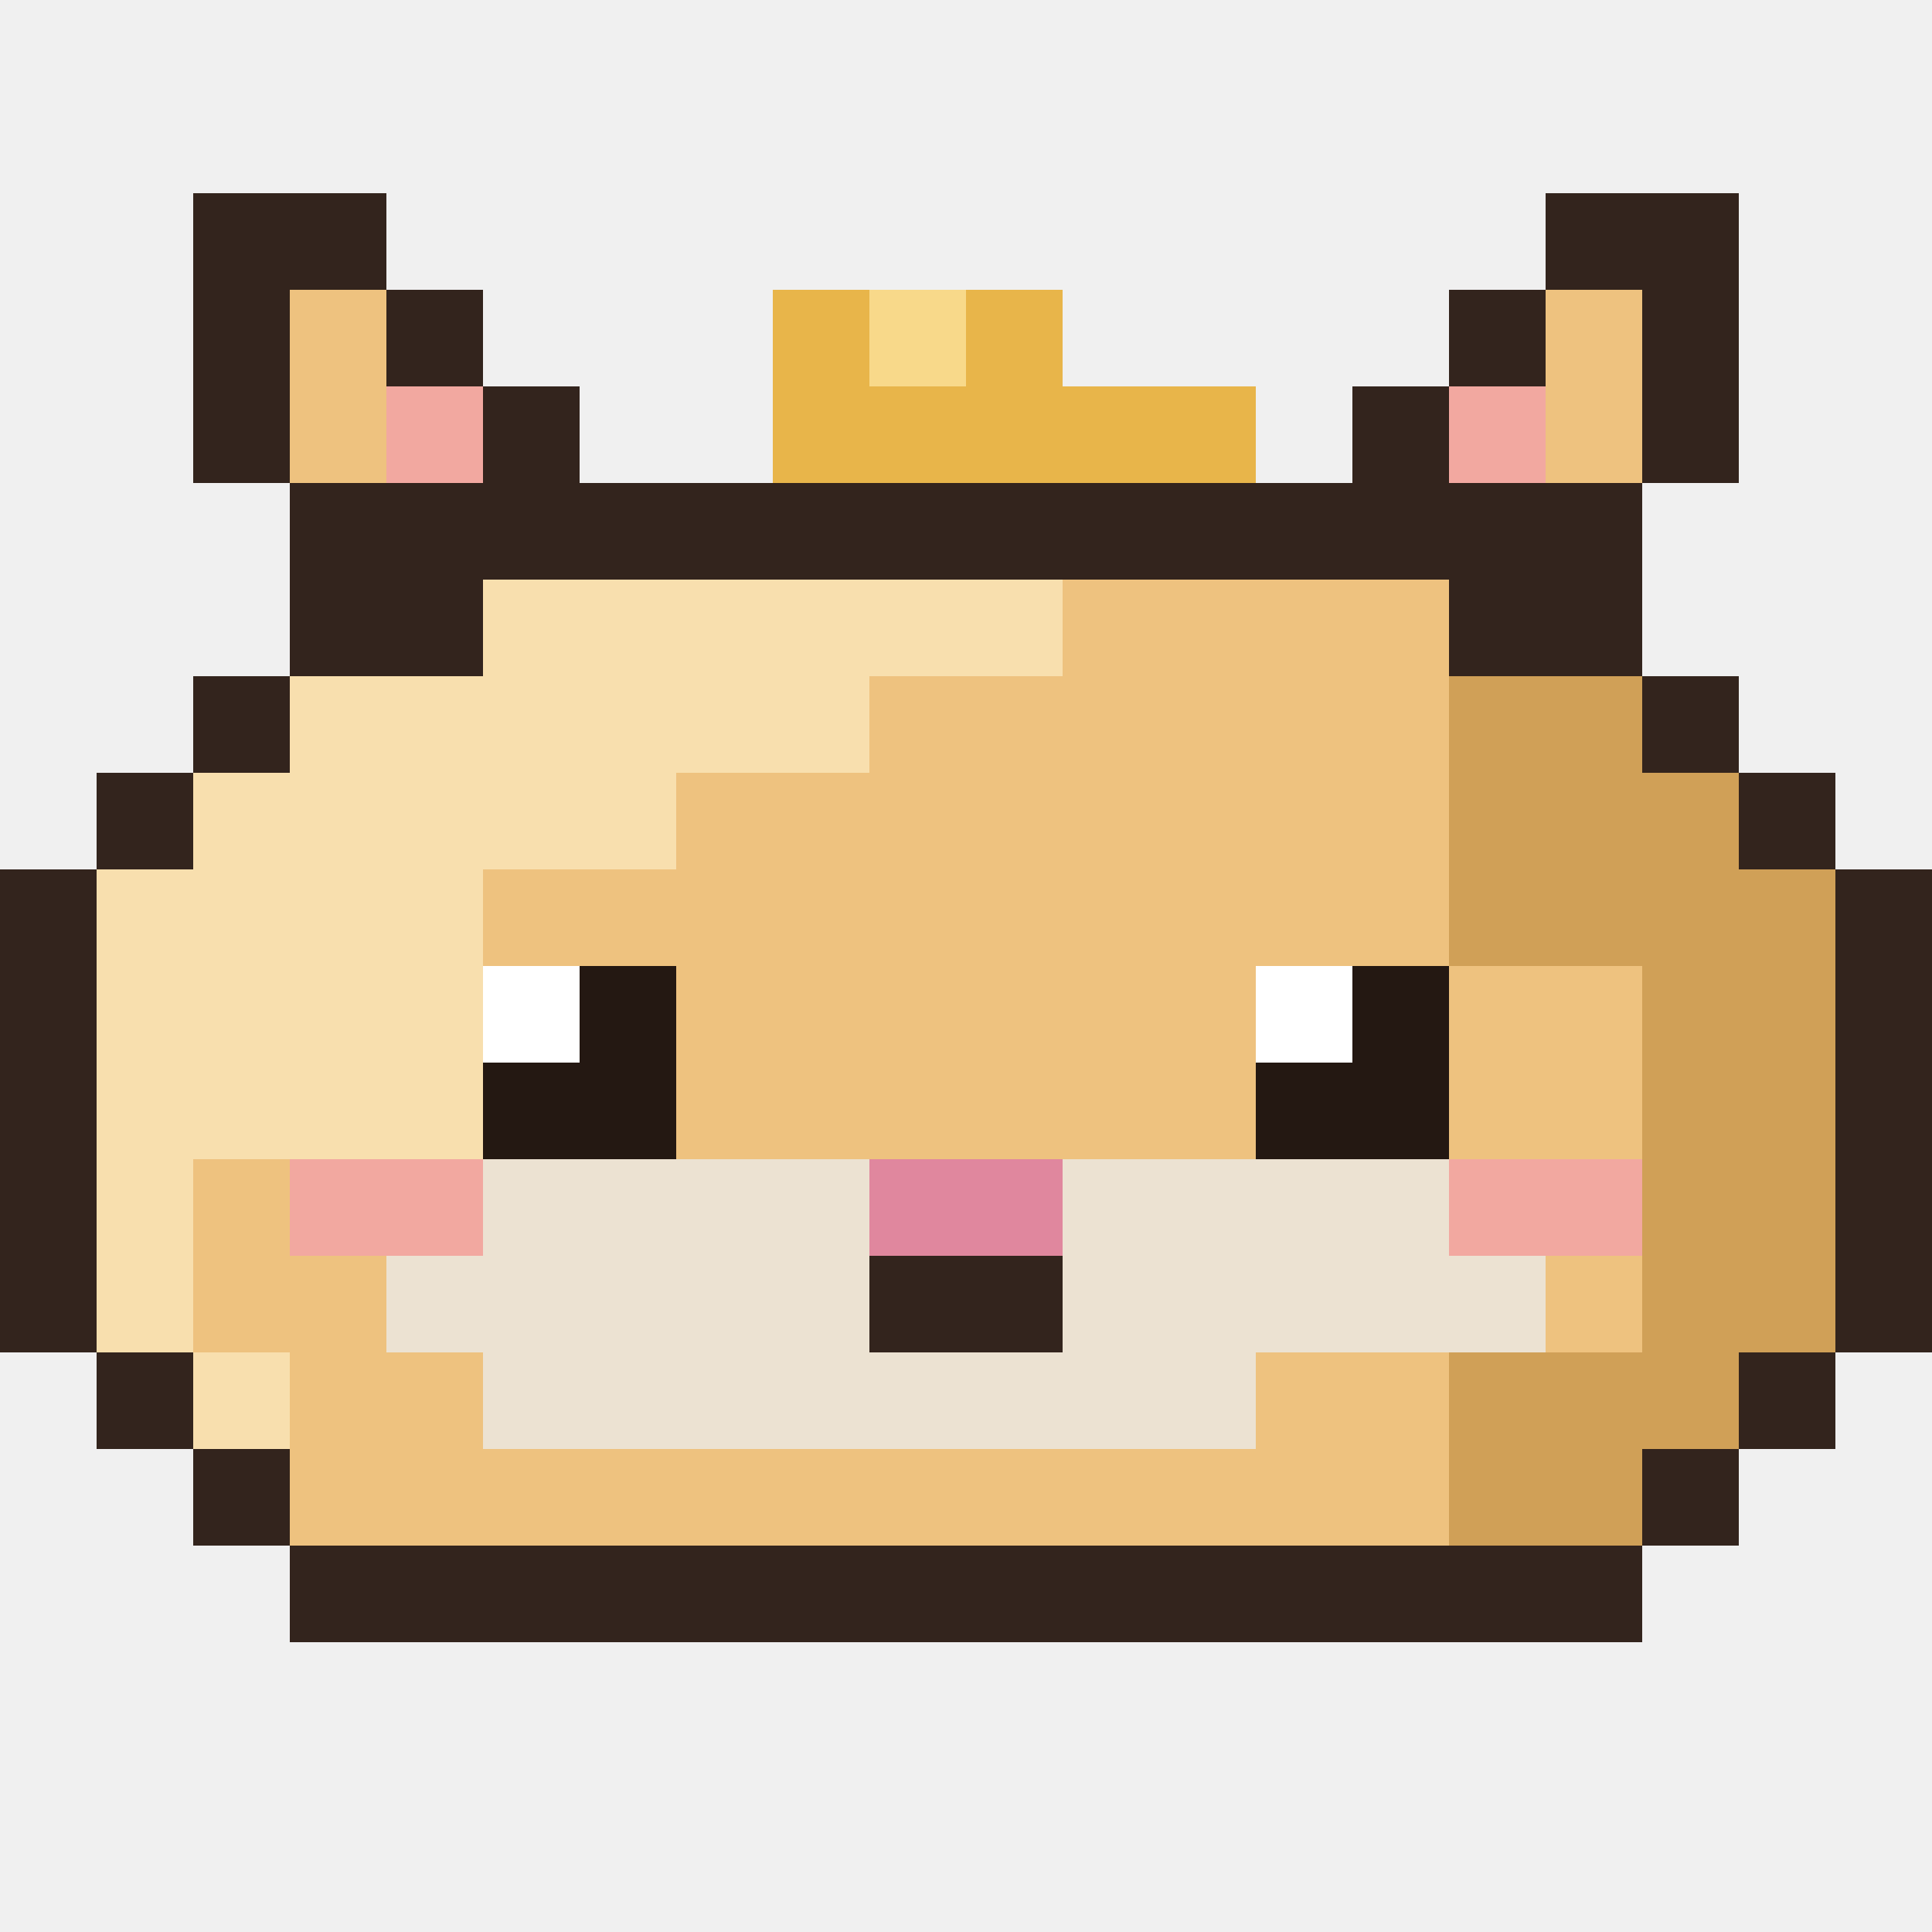
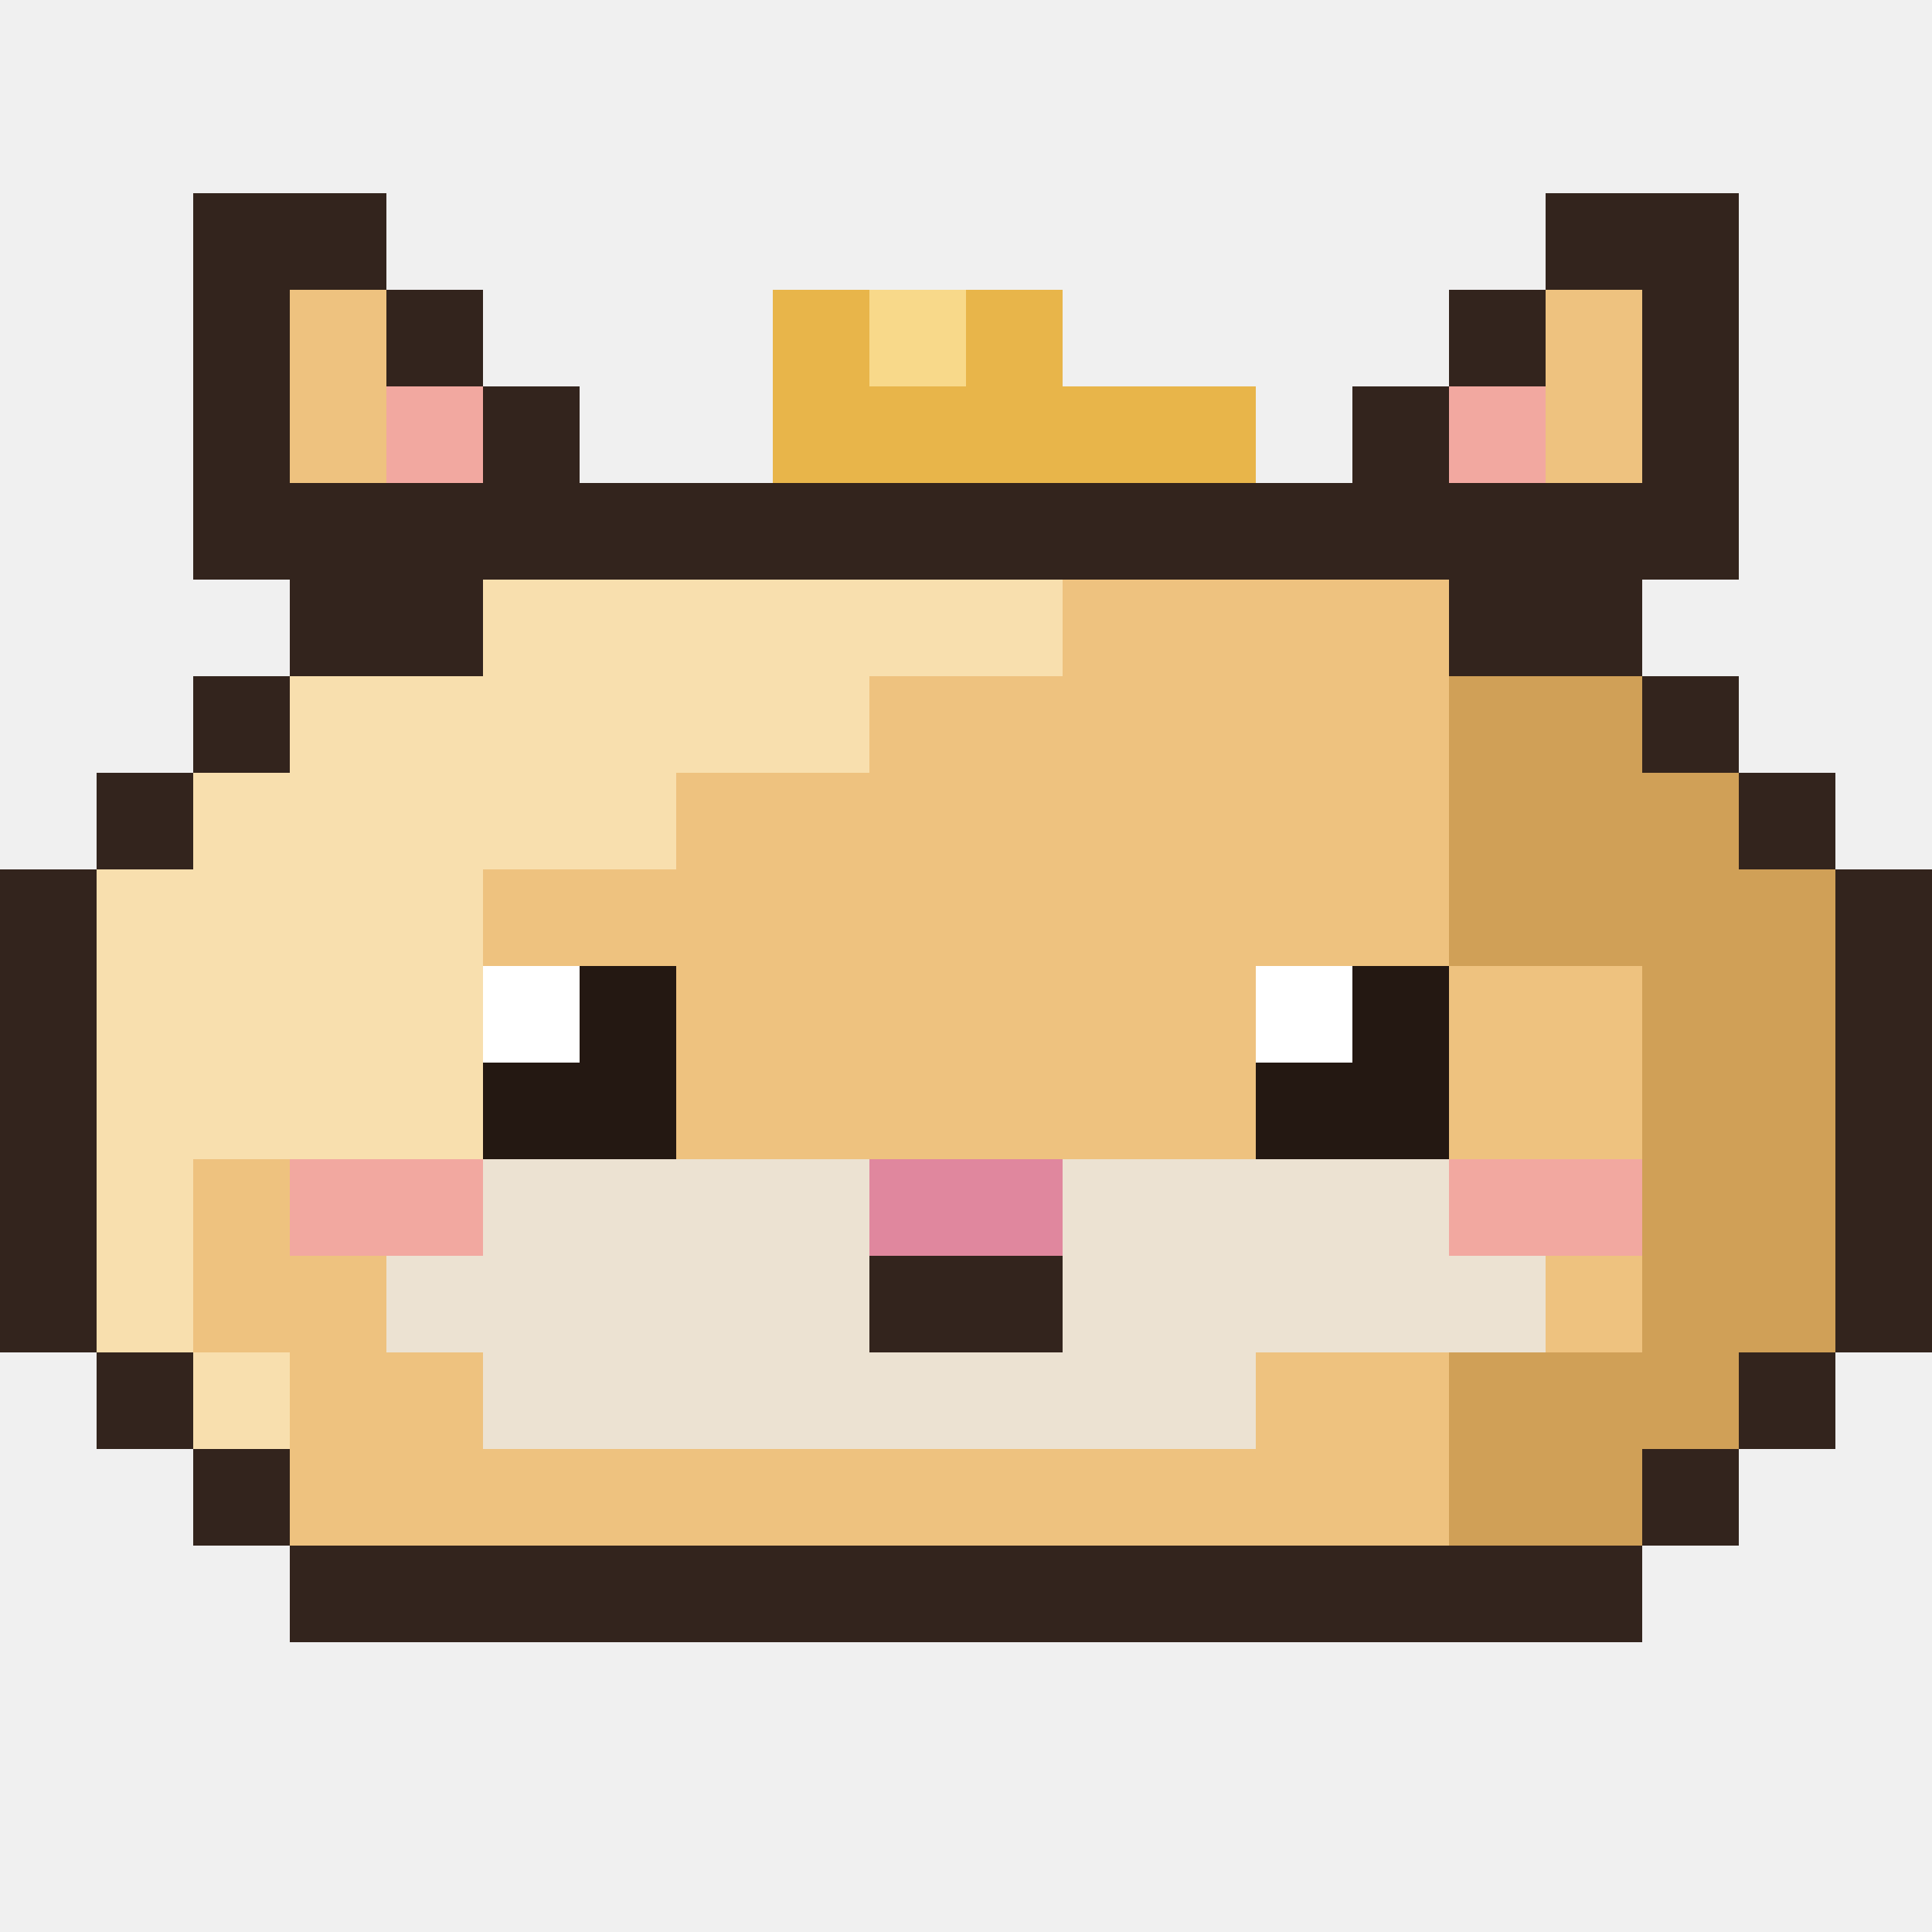
<svg xmlns="http://www.w3.org/2000/svg" viewBox="0 0 20 20" shape-rendering="crispEdges">
  <rect x="2" y="2" width="2" height="1" fill="#33241d" />
  <rect x="16" y="2" width="2" height="1" fill="#33241d" />
  <rect x="2" y="3" width="1" height="1" fill="#33241d" />
  <rect x="3" y="3" width="1" height="1" fill="#eec27f" />
  <rect x="4" y="3" width="1" height="1" fill="#33241d" />
  <rect x="8" y="3" width="1" height="1" fill="#e8b54a" />
  <rect x="9" y="3" width="1" height="1" fill="#f8d98a" />
  <rect x="10" y="3" width="1" height="1" fill="#e8b54a" />
  <rect x="15" y="3" width="1" height="1" fill="#33241d" />
  <rect x="16" y="3" width="1" height="1" fill="#eec27f" />
  <rect x="17" y="3" width="1" height="1" fill="#33241d" />
  <rect x="2" y="4" width="1" height="1" fill="#33241d" />
  <rect x="3" y="4" width="1" height="1" fill="#eec27f" />
  <rect x="4" y="4" width="1" height="1" fill="#f2a8a0" />
  <rect x="5" y="4" width="1" height="1" fill="#33241d" />
  <rect x="8" y="4" width="5" height="1" fill="#e8b54a" />
  <rect x="14" y="4" width="1" height="1" fill="#33241d" />
  <rect x="15" y="4" width="1" height="1" fill="#f2a8a0" />
  <rect x="16" y="4" width="1" height="1" fill="#eec27f" />
  <rect x="17" y="4" width="1" height="1" fill="#33241d" />
-   <rect x="3" y="5" width="14" height="1" fill="#33241d" />
+   <rect x="2" y="5" width="16" height="1" fill="#33241d" />
  <rect x="3" y="6" width="2" height="1" fill="#33241d" />
  <rect x="5" y="6" width="6" height="1" fill="#f8dfae" />
  <rect x="11" y="6" width="4" height="1" fill="#eec27f" />
  <rect x="15" y="6" width="2" height="1" fill="#33241d" />
  <rect x="2" y="7" width="1" height="1" fill="#33241d" />
  <rect x="3" y="7" width="6" height="1" fill="#f8dfae" />
  <rect x="9" y="7" width="6" height="1" fill="#eec27f" />
  <rect x="15" y="7" width="2" height="1" fill="#d0a057" />
  <rect x="17" y="7" width="1" height="1" fill="#33241d" />
  <rect x="1" y="8" width="1" height="1" fill="#33241d" />
  <rect x="2" y="8" width="5" height="1" fill="#f8dfae" />
  <rect x="7" y="8" width="8" height="1" fill="#eec27f" />
  <rect x="15" y="8" width="3" height="1" fill="#d0a057" />
  <rect x="18" y="8" width="1" height="1" fill="#33241d" />
  <rect x="0" y="9" width="1" height="1" fill="#33241d" />
  <rect x="1" y="9" width="4" height="1" fill="#f8dfae" />
  <rect x="5" y="9" width="10" height="1" fill="#eec27f" />
  <rect x="15" y="9" width="4" height="1" fill="#d0a057" />
  <rect x="19" y="9" width="1" height="1" fill="#33241d" />
  <rect x="0" y="10" width="1" height="1" fill="#33241d" />
  <rect x="1" y="10" width="4" height="1" fill="#f8dfae" />
  <rect x="5" y="10" width="1" height="1" fill="#ffffff" />
  <rect x="6" y="10" width="1" height="1" fill="#241812" />
  <rect x="7" y="10" width="6" height="1" fill="#eec27f" />
  <rect x="13" y="10" width="1" height="1" fill="#ffffff" />
  <rect x="14" y="10" width="1" height="1" fill="#241812" />
  <rect x="15" y="10" width="2" height="1" fill="#eec27f" />
  <rect x="17" y="10" width="2" height="1" fill="#d0a057" />
  <rect x="19" y="10" width="1" height="1" fill="#33241d" />
  <rect x="0" y="11" width="1" height="1" fill="#33241d" />
  <rect x="1" y="11" width="4" height="1" fill="#f8dfae" />
  <rect x="5" y="11" width="2" height="1" fill="#241812" />
  <rect x="7" y="11" width="6" height="1" fill="#eec27f" />
  <rect x="13" y="11" width="2" height="1" fill="#241812" />
  <rect x="15" y="11" width="2" height="1" fill="#eec27f" />
  <rect x="17" y="11" width="2" height="1" fill="#d0a057" />
  <rect x="19" y="11" width="1" height="1" fill="#33241d" />
  <rect x="0" y="12" width="1" height="1" fill="#33241d" />
  <rect x="1" y="12" width="1" height="1" fill="#f8dfae" />
  <rect x="2" y="12" width="1" height="1" fill="#eec27f" />
  <rect x="3" y="12" width="2" height="1" fill="#f2a8a0" />
  <rect x="5" y="12" width="4" height="1" fill="#ece2d2" />
  <rect x="9" y="12" width="2" height="1" fill="#e0879e" />
  <rect x="11" y="12" width="4" height="1" fill="#ece2d2" />
  <rect x="15" y="12" width="2" height="1" fill="#f2a8a0" />
  <rect x="17" y="12" width="2" height="1" fill="#d0a057" />
  <rect x="19" y="12" width="1" height="1" fill="#33241d" />
  <rect x="0" y="13" width="1" height="1" fill="#33241d" />
  <rect x="1" y="13" width="1" height="1" fill="#f8dfae" />
  <rect x="2" y="13" width="2" height="1" fill="#eec27f" />
  <rect x="4" y="13" width="5" height="1" fill="#ece2d2" />
  <rect x="9" y="13" width="2" height="1" fill="#33241d" />
  <rect x="11" y="13" width="5" height="1" fill="#ece2d2" />
  <rect x="16" y="13" width="1" height="1" fill="#eec27f" />
  <rect x="17" y="13" width="2" height="1" fill="#d0a057" />
  <rect x="19" y="13" width="1" height="1" fill="#33241d" />
  <rect x="1" y="14" width="1" height="1" fill="#33241d" />
  <rect x="2" y="14" width="1" height="1" fill="#f8dfae" />
  <rect x="3" y="14" width="2" height="1" fill="#eec27f" />
  <rect x="5" y="14" width="8" height="1" fill="#ece2d2" />
  <rect x="13" y="14" width="2" height="1" fill="#eec27f" />
  <rect x="15" y="14" width="3" height="1" fill="#d0a057" />
  <rect x="18" y="14" width="1" height="1" fill="#33241d" />
  <rect x="2" y="15" width="1" height="1" fill="#33241d" />
  <rect x="3" y="15" width="12" height="1" fill="#eec27f" />
  <rect x="15" y="15" width="2" height="1" fill="#d0a057" />
  <rect x="17" y="15" width="1" height="1" fill="#33241d" />
  <rect x="3" y="16" width="14" height="1" fill="#33241d" />
</svg>
